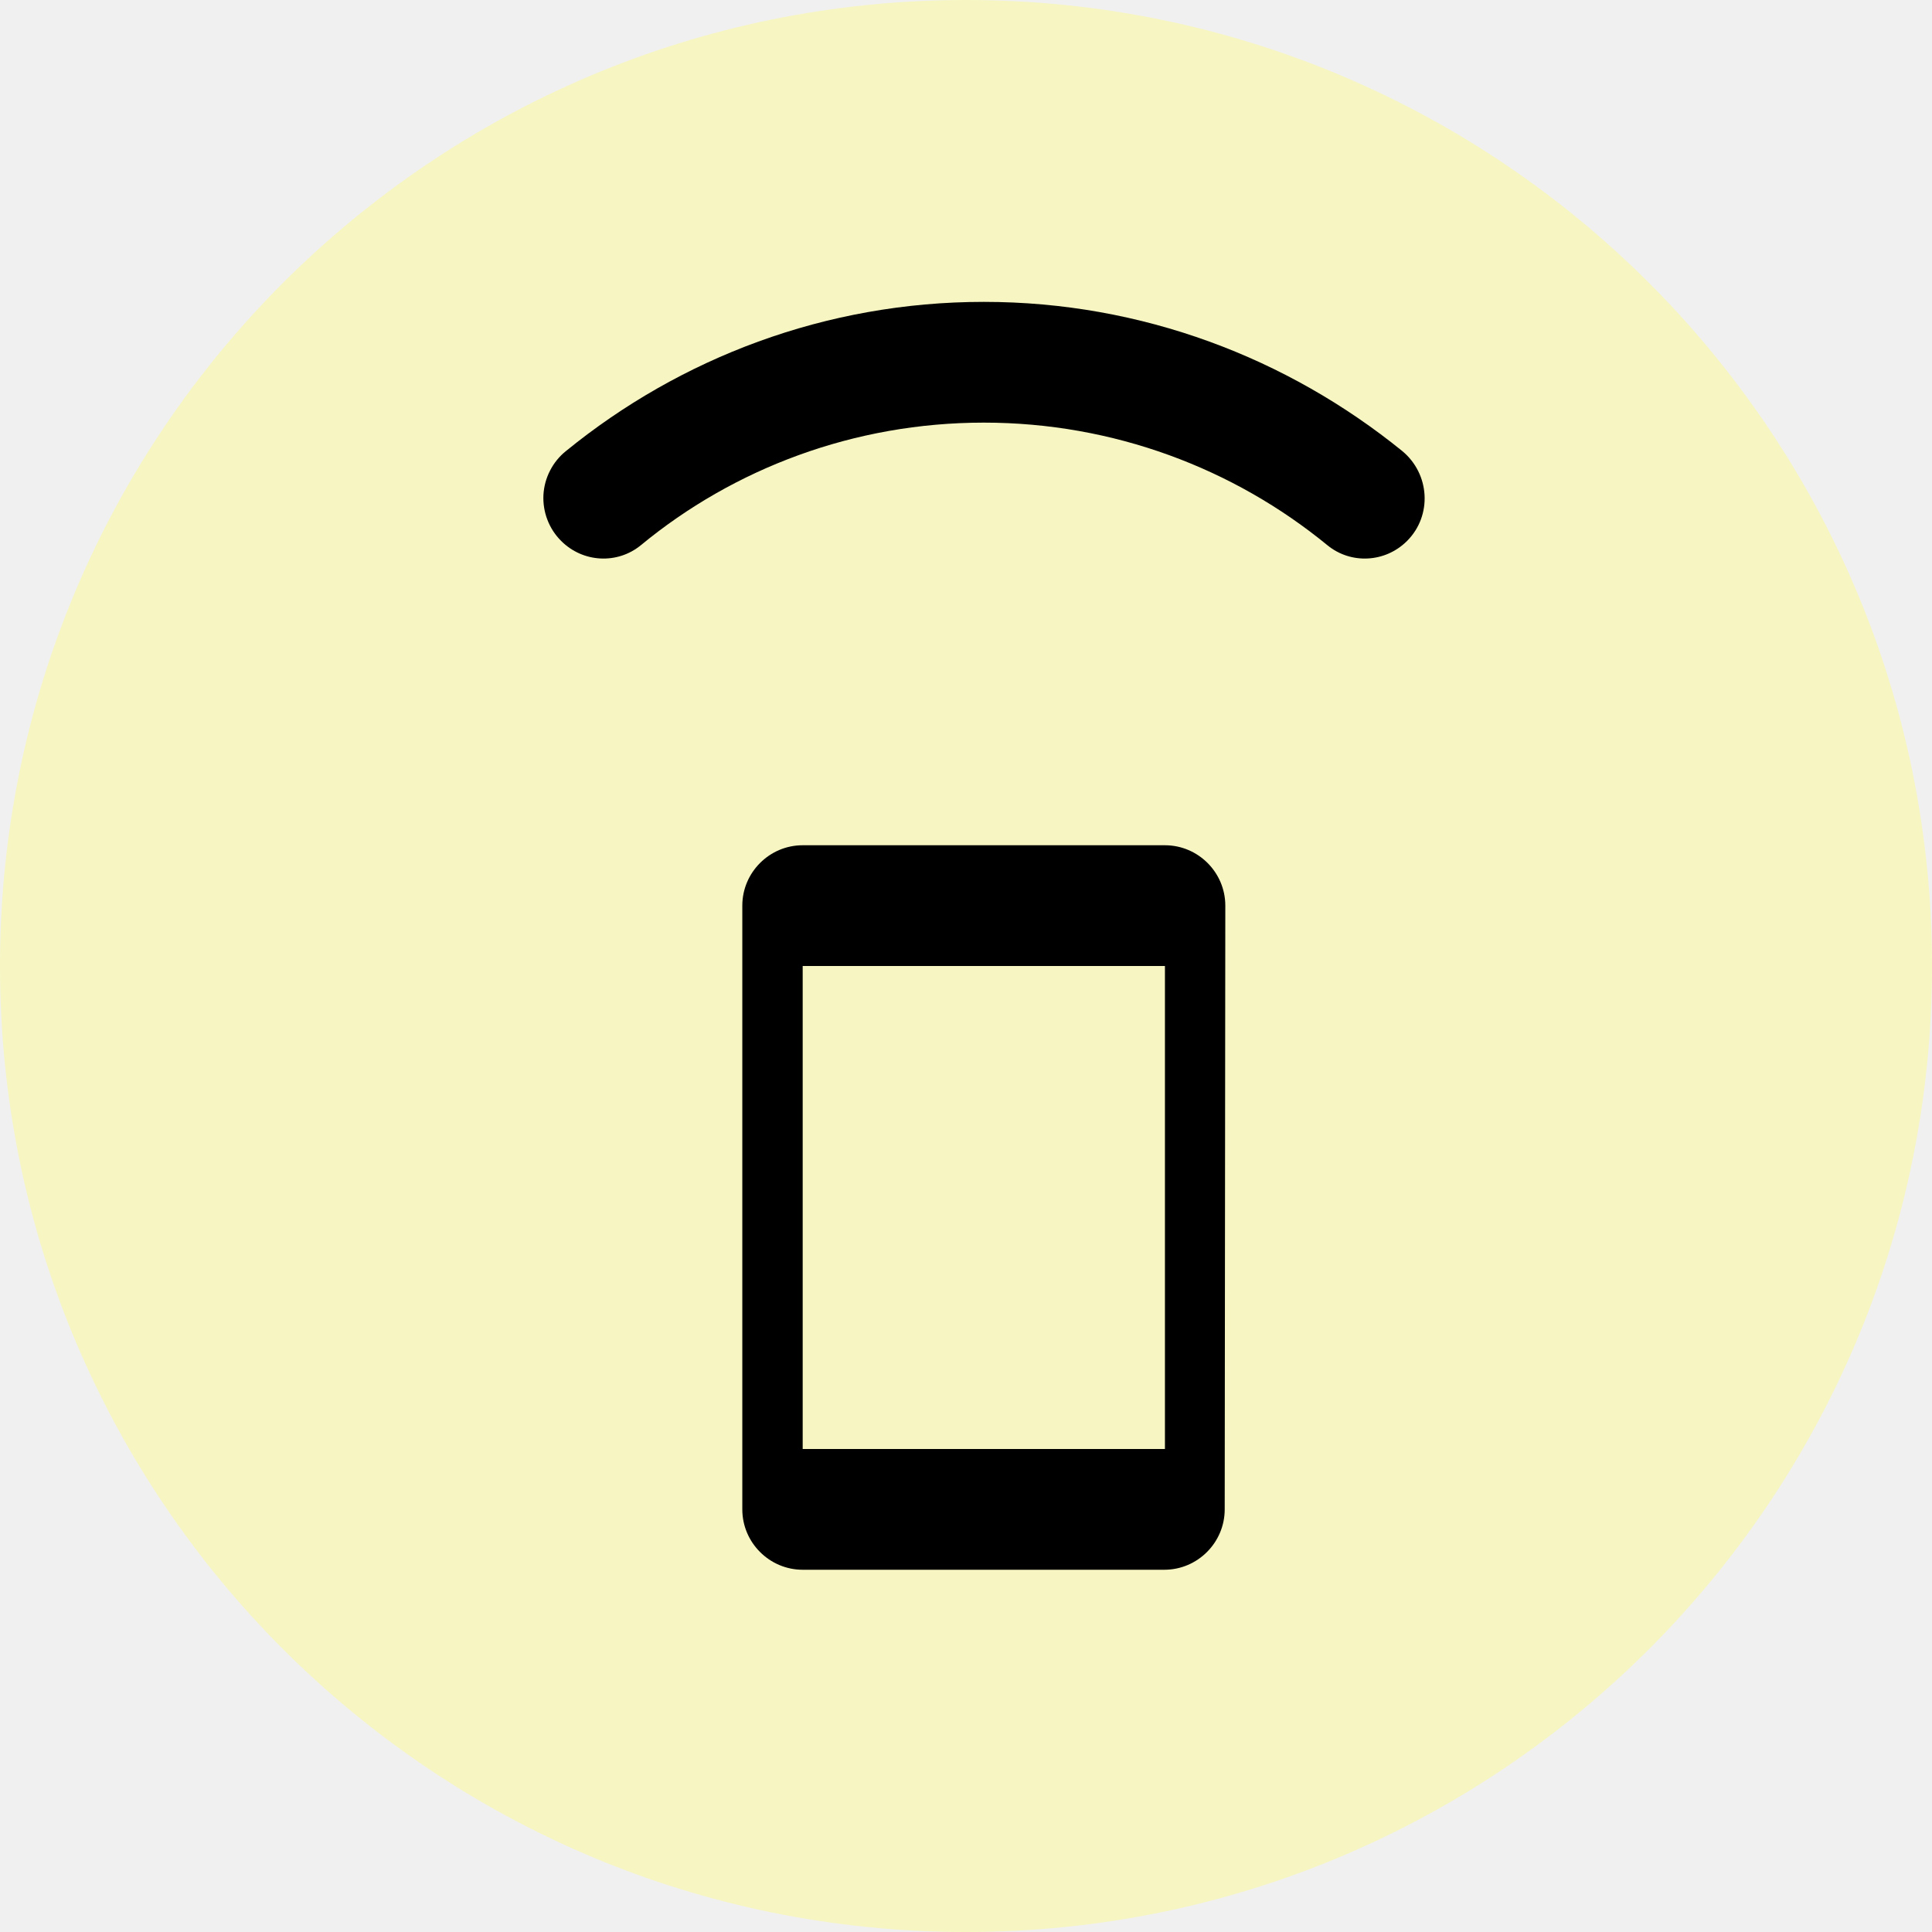
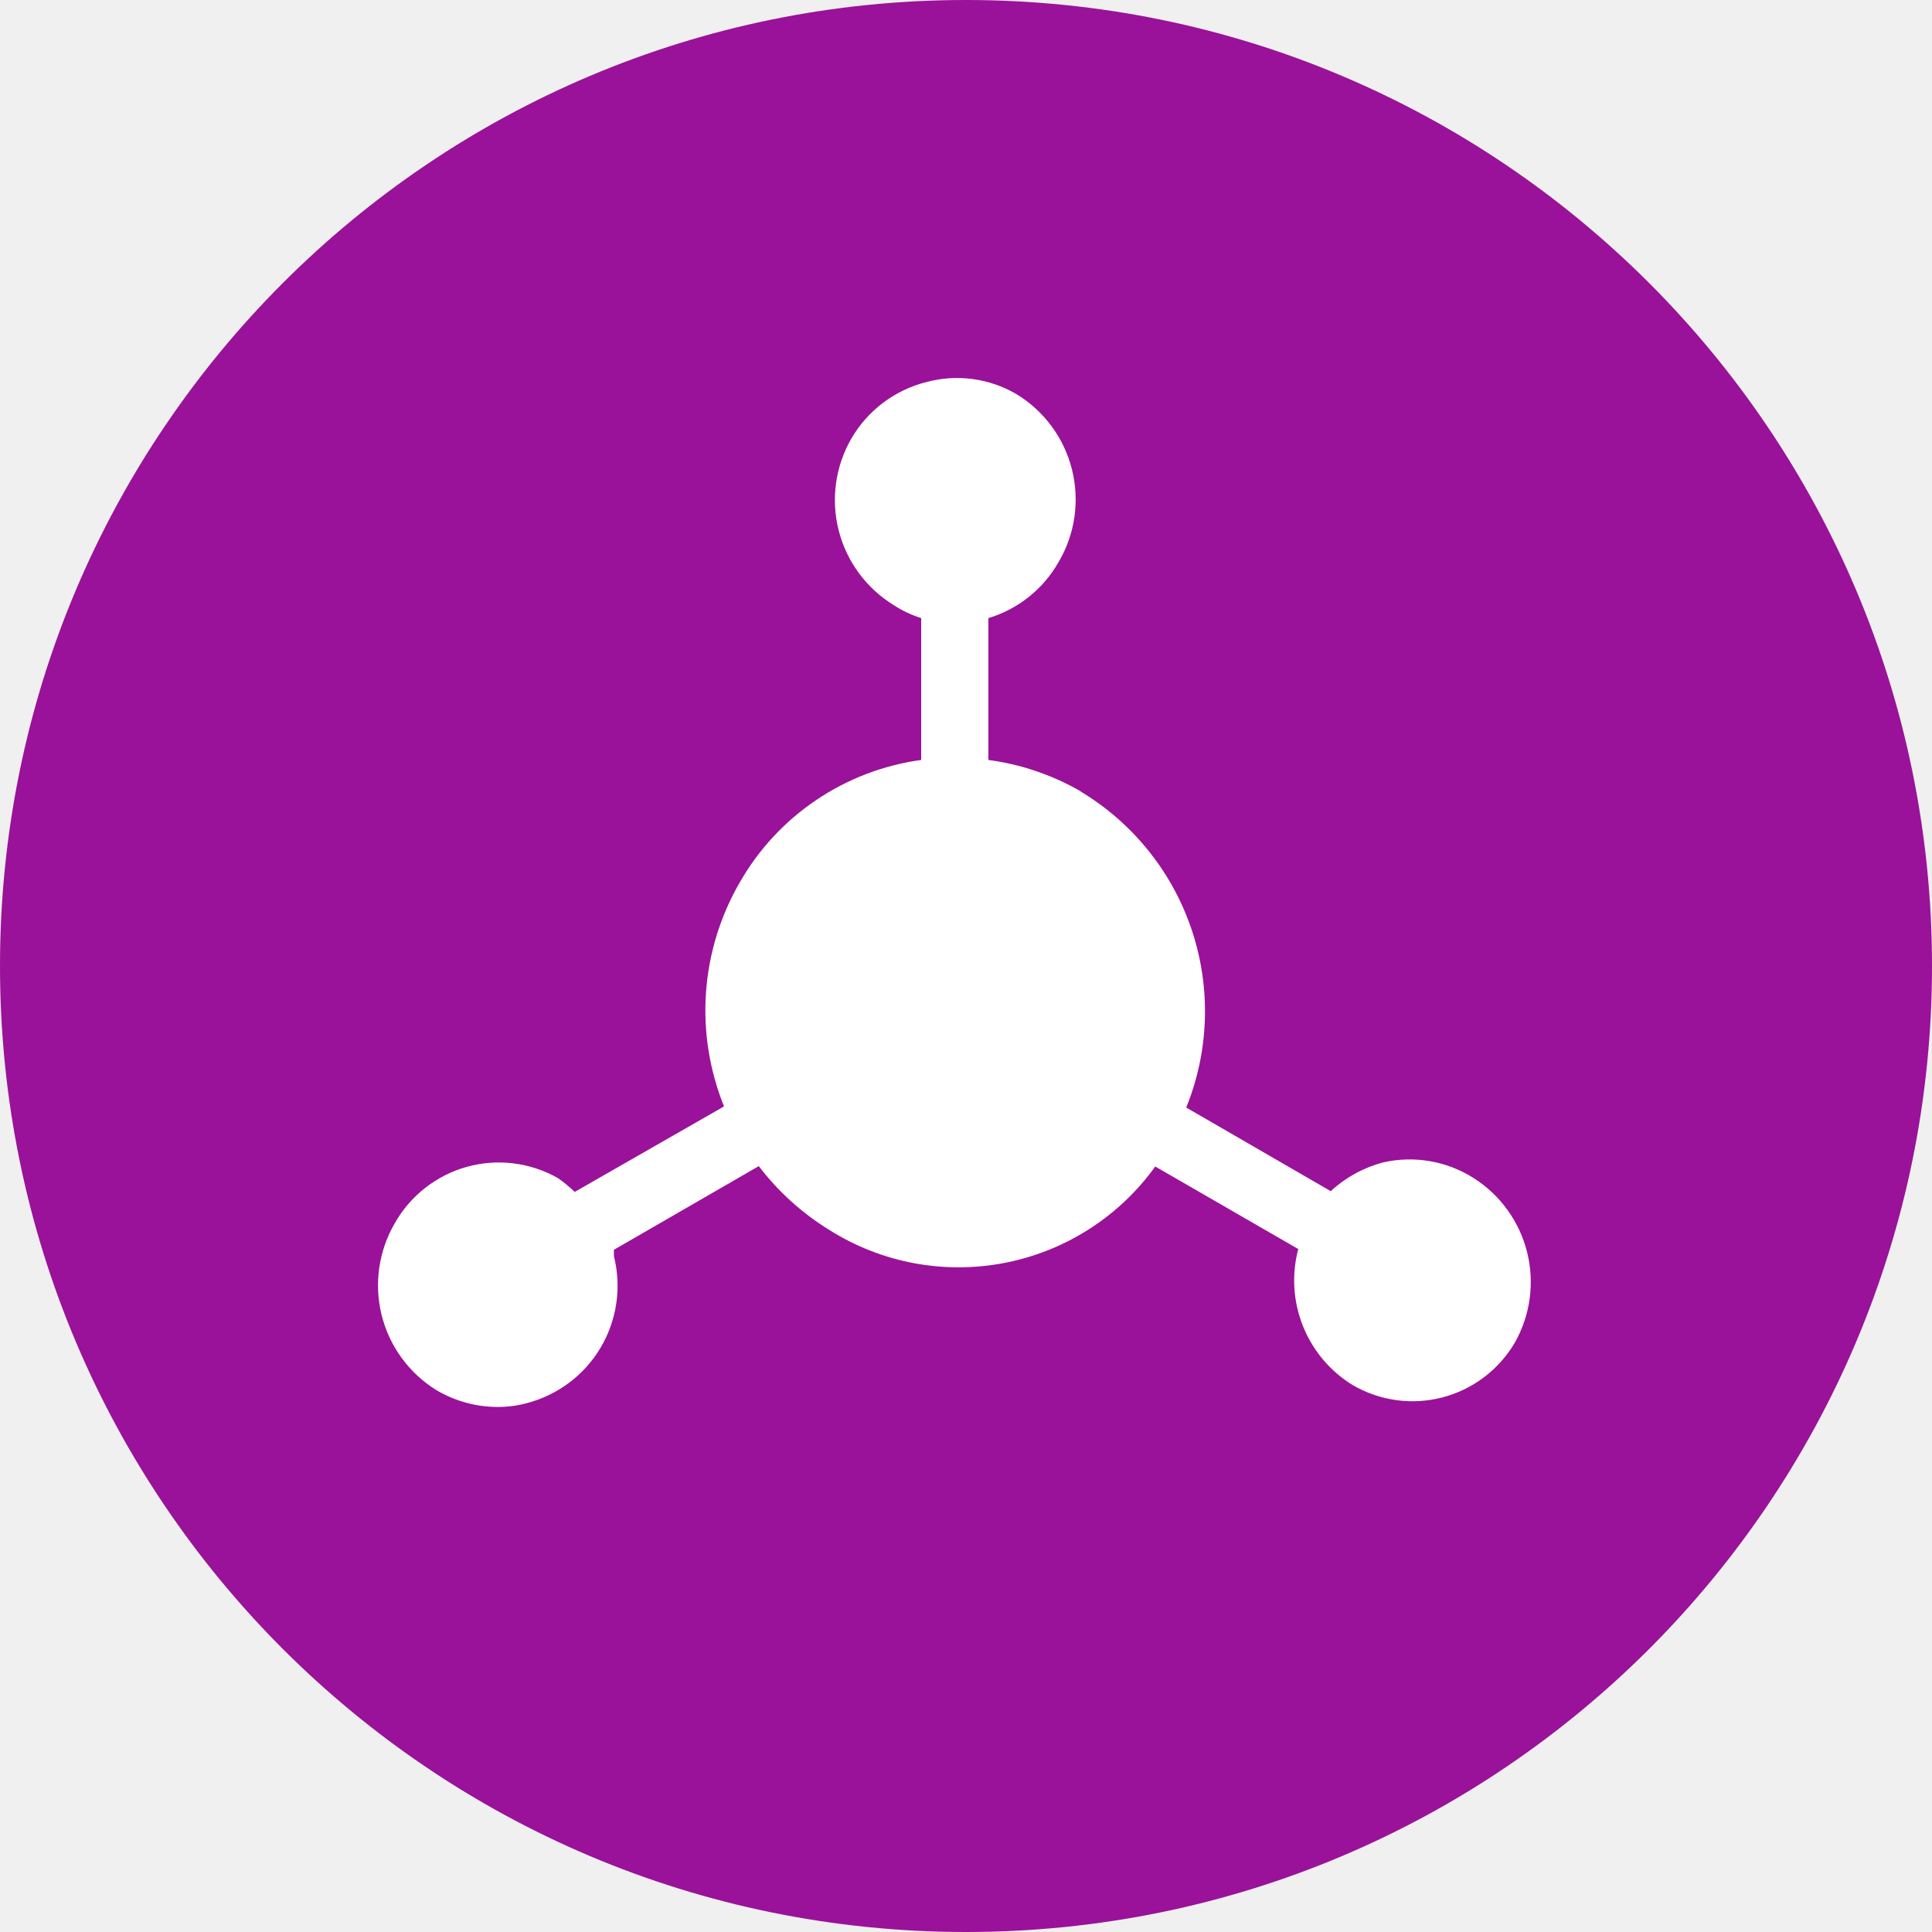
- <svg xmlns="http://www.w3.org/2000/svg" width="32" height="32" viewBox="0 0 32 32" fill="none">
-   <circle cx="16" cy="16" r="16" fill="#F7F6C2" />
-   <path d="M16.295 5C13.675 5 11.265 5.93 9.375 7.47C9.265 7.558 9.175 7.668 9.111 7.794C9.046 7.919 9.009 8.056 9.001 8.197C8.994 8.338 9.016 8.478 9.067 8.61C9.117 8.741 9.195 8.861 9.295 8.96C9.655 9.32 10.225 9.35 10.615 9.03C12.155 7.76 14.145 7 16.295 7C18.445 7 20.435 7.76 21.985 9.03C22.375 9.35 22.945 9.32 23.305 8.96C23.725 8.54 23.685 7.85 23.225 7.47C21.325 5.93 18.915 5 16.295 5ZM19.295 14H13.295C12.745 14 12.295 14.45 12.295 15V25C12.295 25.55 12.745 26 13.295 26H19.285C19.835 26 20.285 25.55 20.285 25L20.295 15C20.295 14.45 19.845 14 19.295 14ZM19.295 24H13.295V16H19.295V24Z" fill="black" />
+ <svg xmlns="http://www.w3.org/2000/svg" width="46" height="46" viewBox="0 0 46 46" fill="none">
+   <circle cx="23" cy="23" r="23" fill="#991299" />
+   <path d="M35.088 28.05C34.771 27.848 34.417 27.711 34.046 27.647C33.675 27.583 33.295 27.593 32.928 27.677C32.464 27.8 32.037 28.035 31.684 28.361L28.244 26.37C28.786 25.031 28.836 23.544 28.385 22.172C27.934 20.801 27.012 19.633 25.782 18.877L25.684 18.814C25.019 18.439 24.289 18.195 23.533 18.094V14.717C24.241 14.504 24.839 14.026 25.204 13.383C25.597 12.719 25.711 11.926 25.523 11.177C25.335 10.428 24.86 9.784 24.2 9.383C23.878 9.195 23.522 9.073 23.153 9.024C22.783 8.975 22.408 9.001 22.048 9.099C21.678 9.193 21.33 9.361 21.024 9.591C20.719 9.822 20.463 10.11 20.271 10.441C19.889 11.102 19.78 11.887 19.968 12.627C20.156 13.367 20.625 14.005 21.275 14.405C21.479 14.539 21.7 14.643 21.933 14.717V18.094C21.037 18.217 20.182 18.543 19.433 19.049C18.684 19.554 18.061 20.225 17.613 21.01C17.149 21.812 16.874 22.709 16.809 23.633C16.745 24.558 16.892 25.484 17.239 26.343L13.684 28.379C13.559 28.259 13.425 28.149 13.284 28.05C12.958 27.865 12.6 27.746 12.228 27.7C11.856 27.653 11.479 27.681 11.118 27.781C10.757 27.881 10.42 28.051 10.125 28.282C9.83 28.512 9.583 28.799 9.399 29.125C9.016 29.784 8.903 30.566 9.085 31.306C9.268 32.046 9.731 32.686 10.377 33.09C10.82 33.356 11.327 33.498 11.844 33.499C12.078 33.5 12.311 33.471 12.537 33.41C13.276 33.219 13.91 32.744 14.3 32.088C14.689 31.432 14.803 30.648 14.617 29.908V29.757L18.066 27.765C18.528 28.371 19.098 28.886 19.746 29.285C20.989 30.069 22.484 30.349 23.926 30.068C25.368 29.787 26.648 28.967 27.506 27.774L30.911 29.739C30.75 30.345 30.789 30.987 31.021 31.569C31.253 32.152 31.666 32.645 32.2 32.974C32.846 33.353 33.616 33.461 34.341 33.272C35.066 33.084 35.686 32.615 36.066 31.97C36.437 31.316 36.542 30.544 36.36 29.815C36.178 29.085 35.723 28.453 35.088 28.05Z" fill="white" />
</svg>
